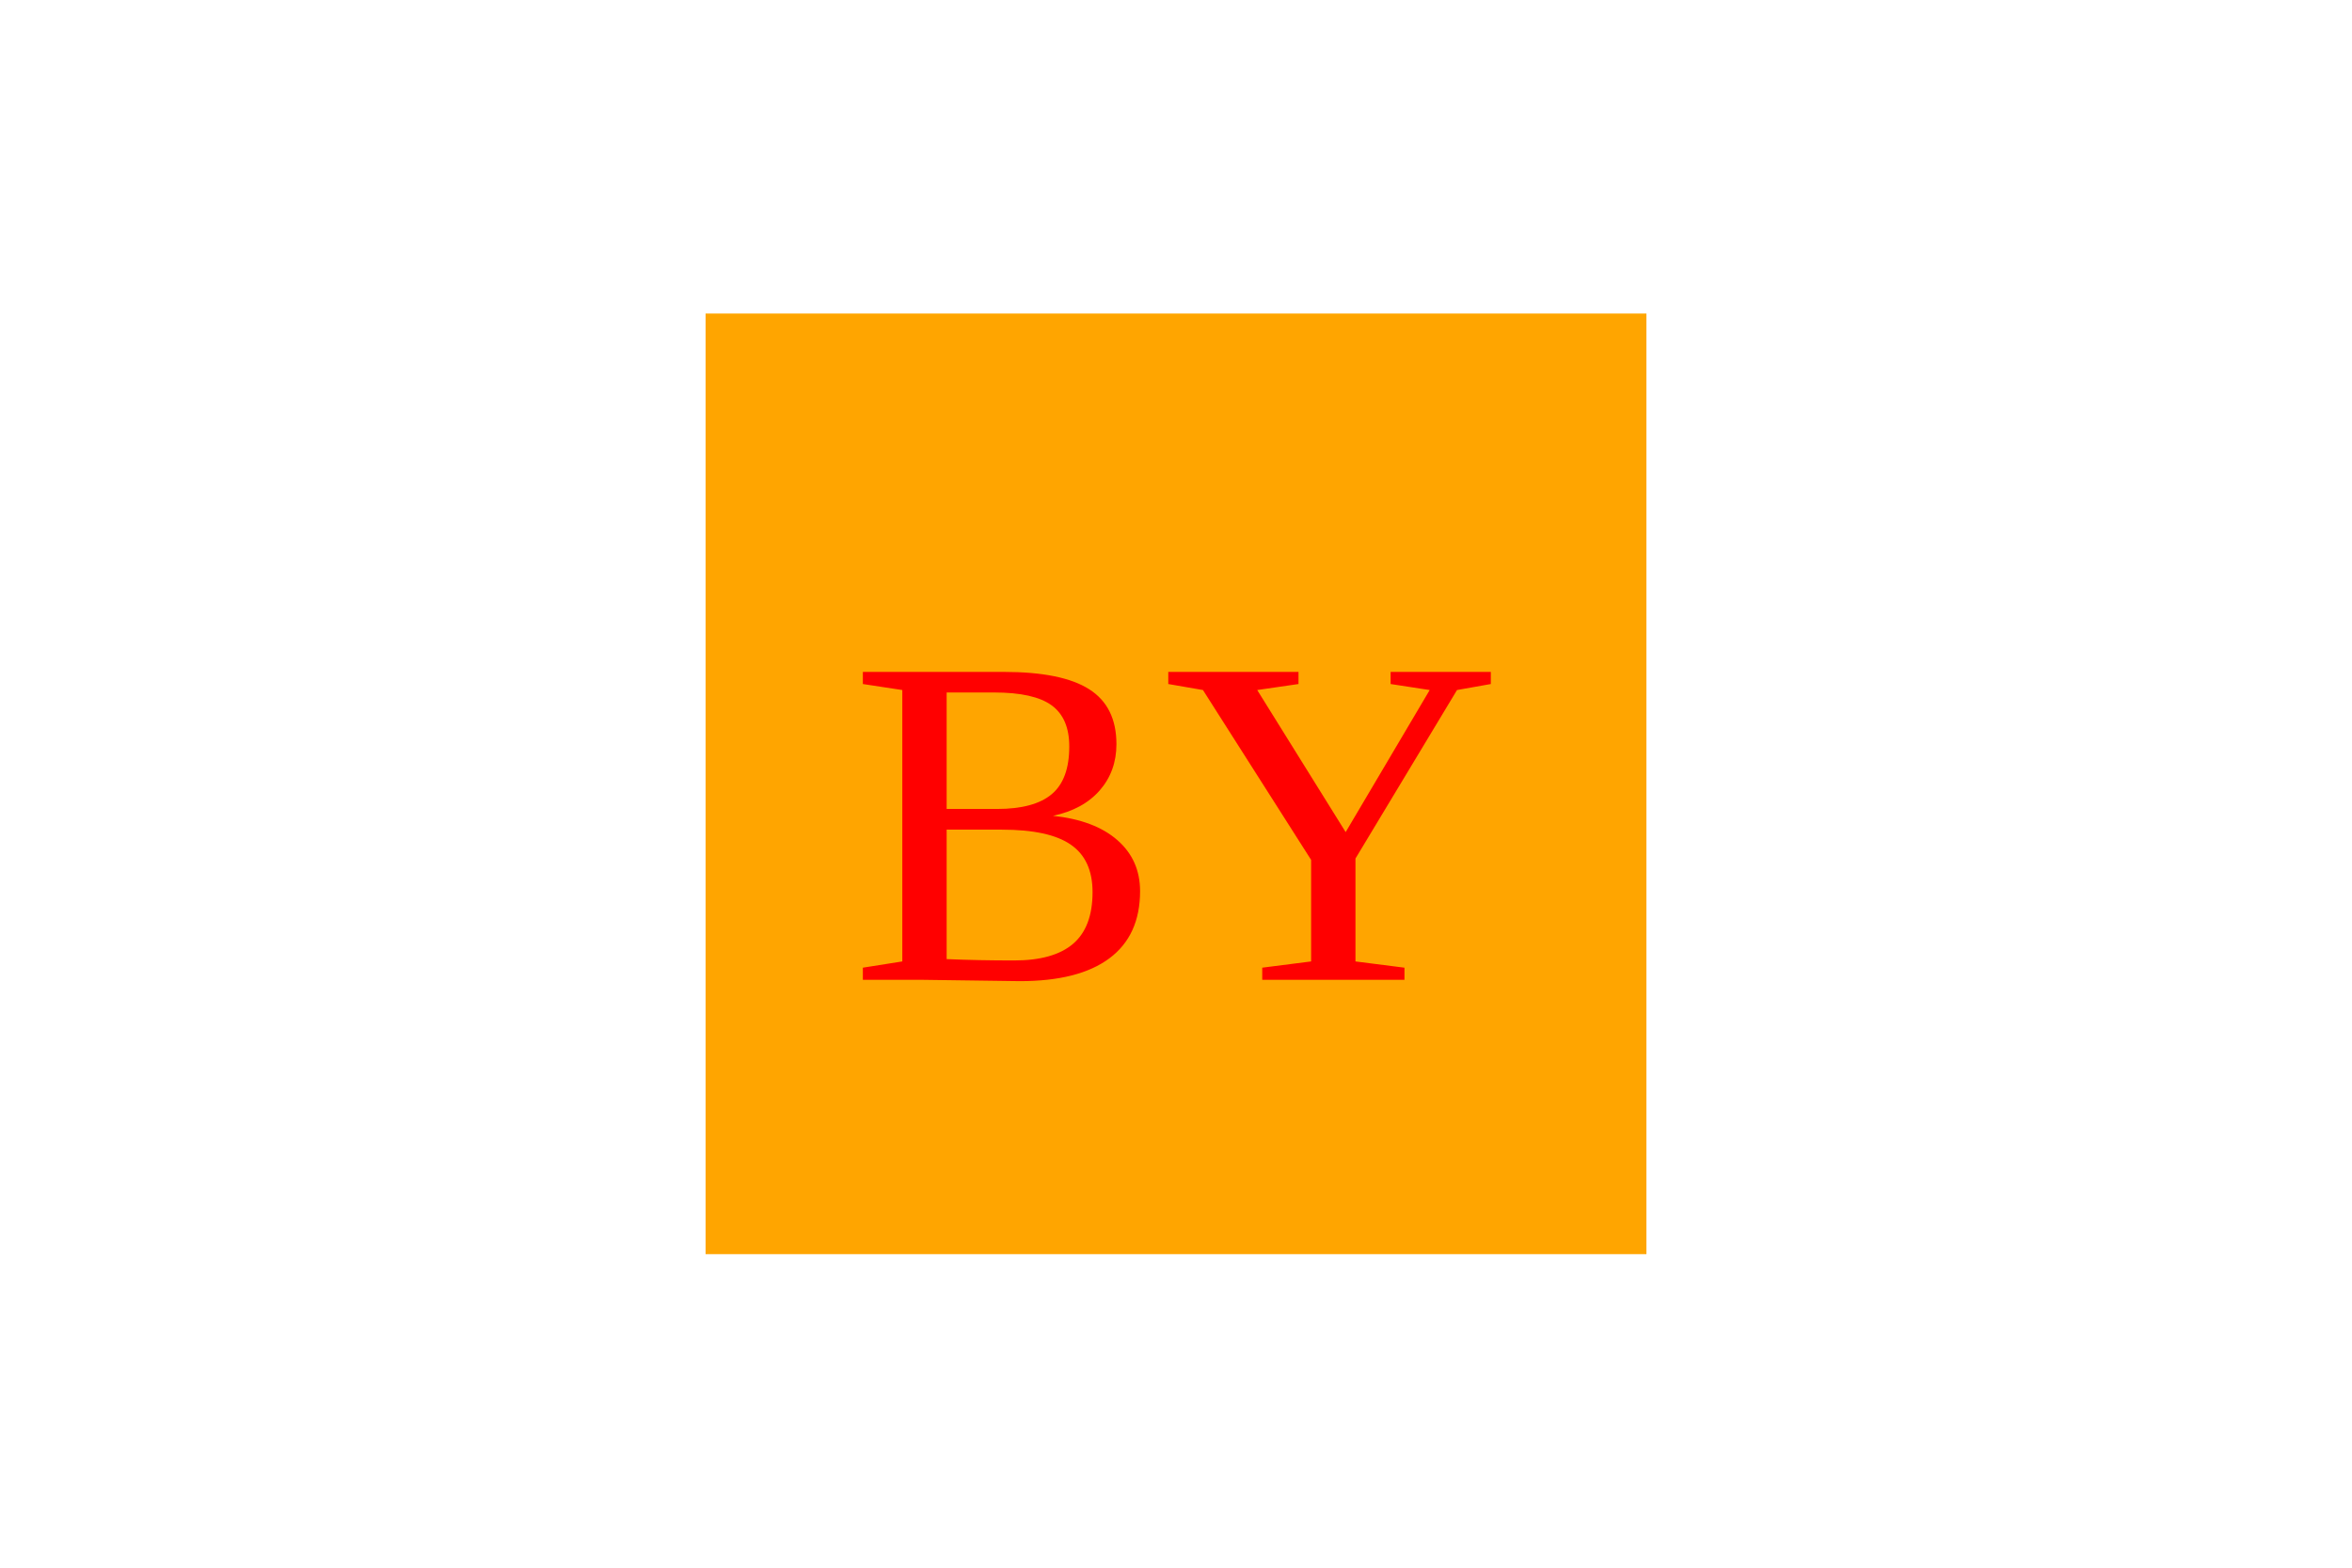
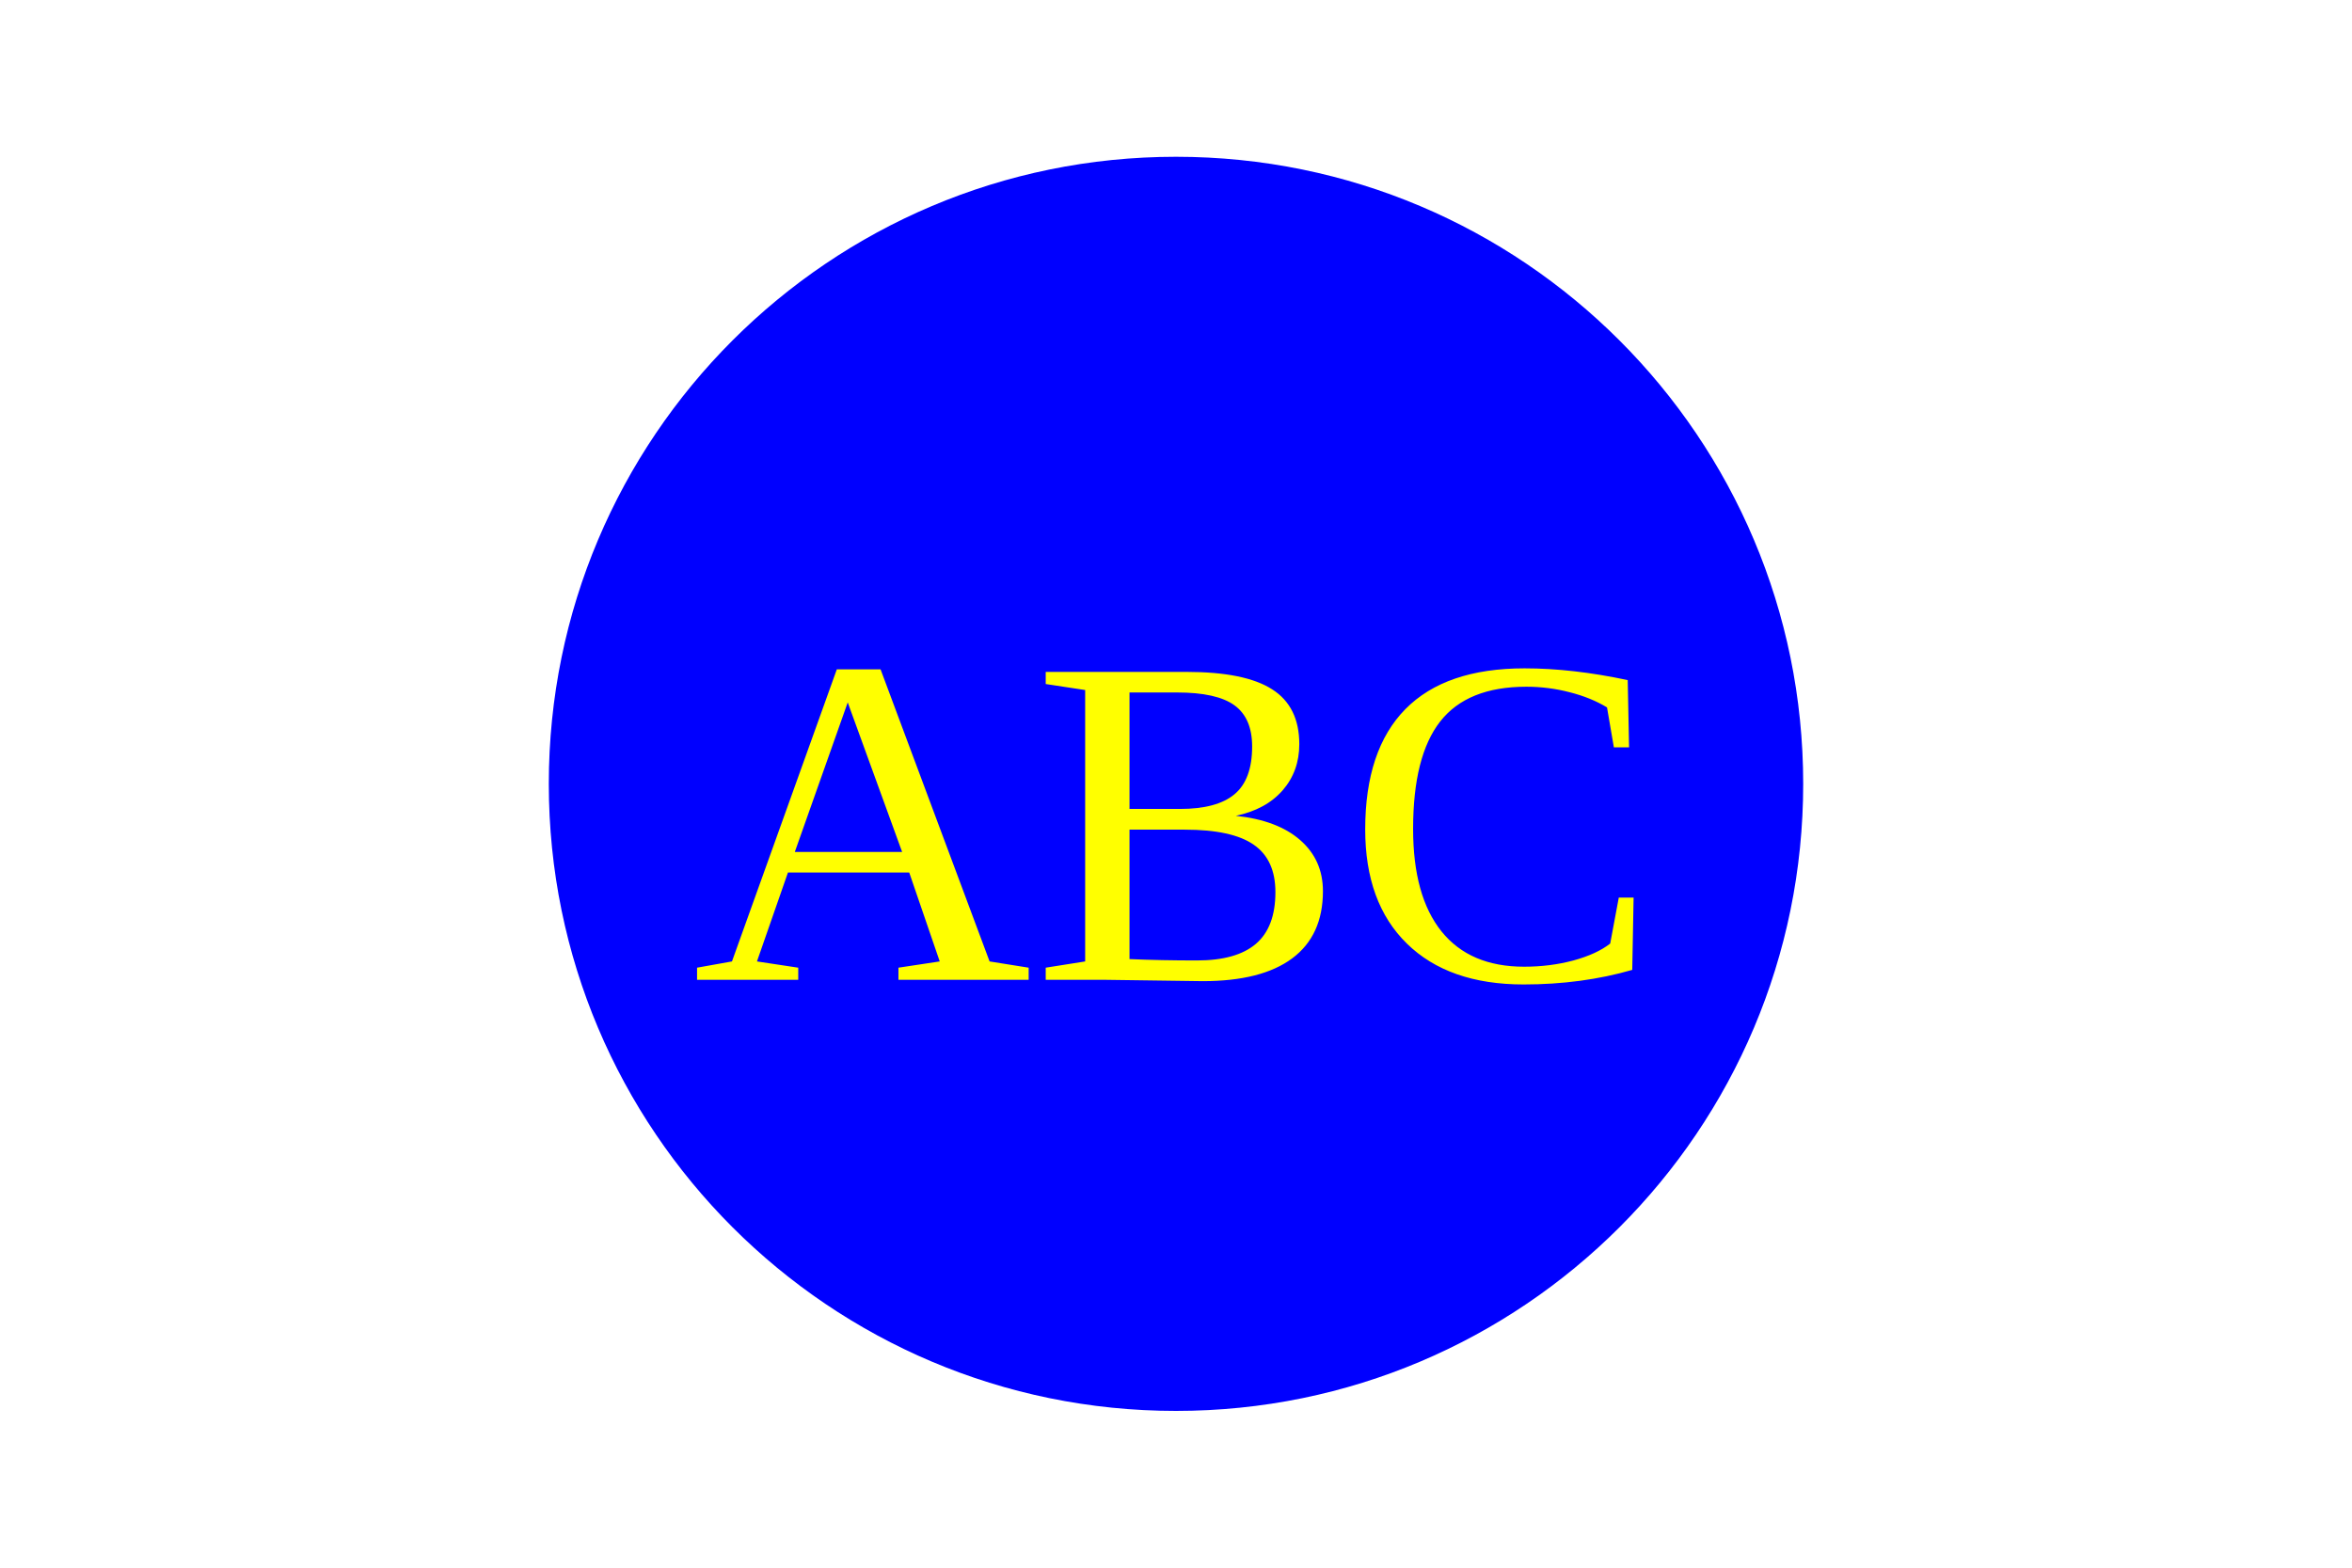
<svg xmlns="http://www.w3.org/2000/svg" version="1.1" width="300" height="200">
-   <rect x="90" y="40" width="120" height="120" fill="orange" />
-   <text x="150" y="125" font-size="60" text-anchor="middle" fill="red">BY</text>
+   <circle cx="150" cy="100" r="80" fill="blue" />
+   <text x="150" y="125" font-size="60" text-anchor="middle" fill="yellow">ABC</text>
</svg>
